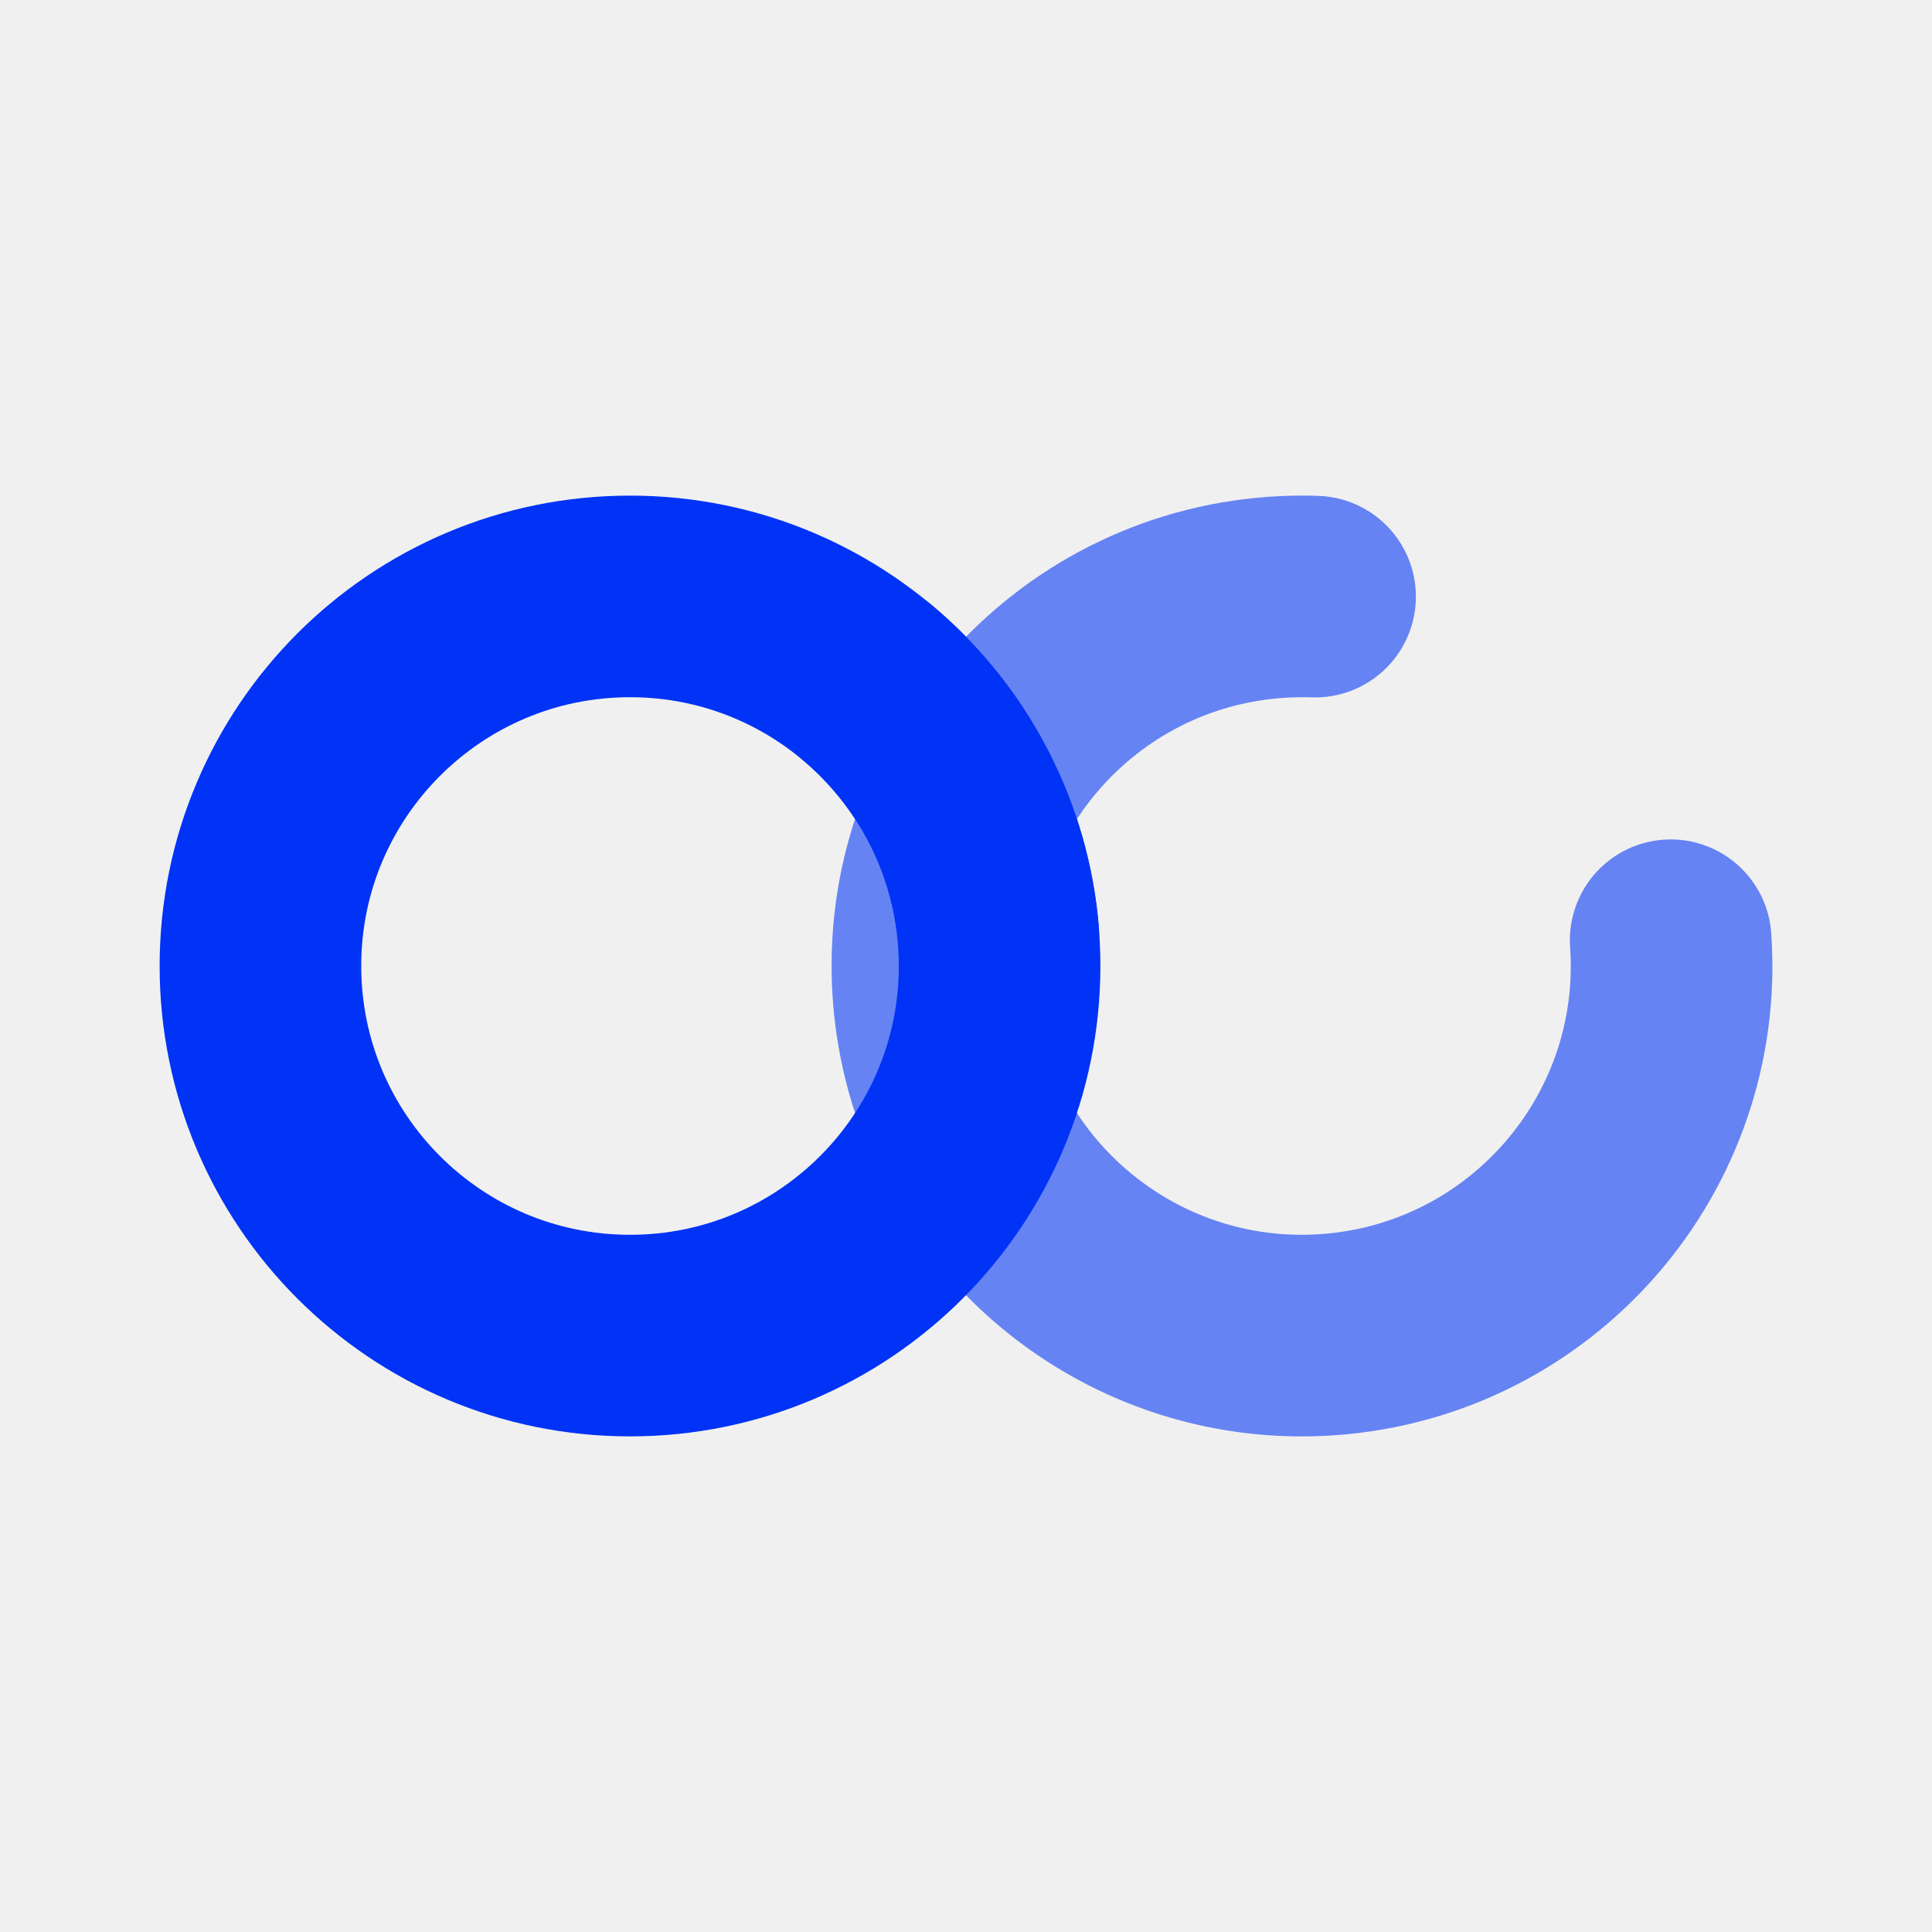
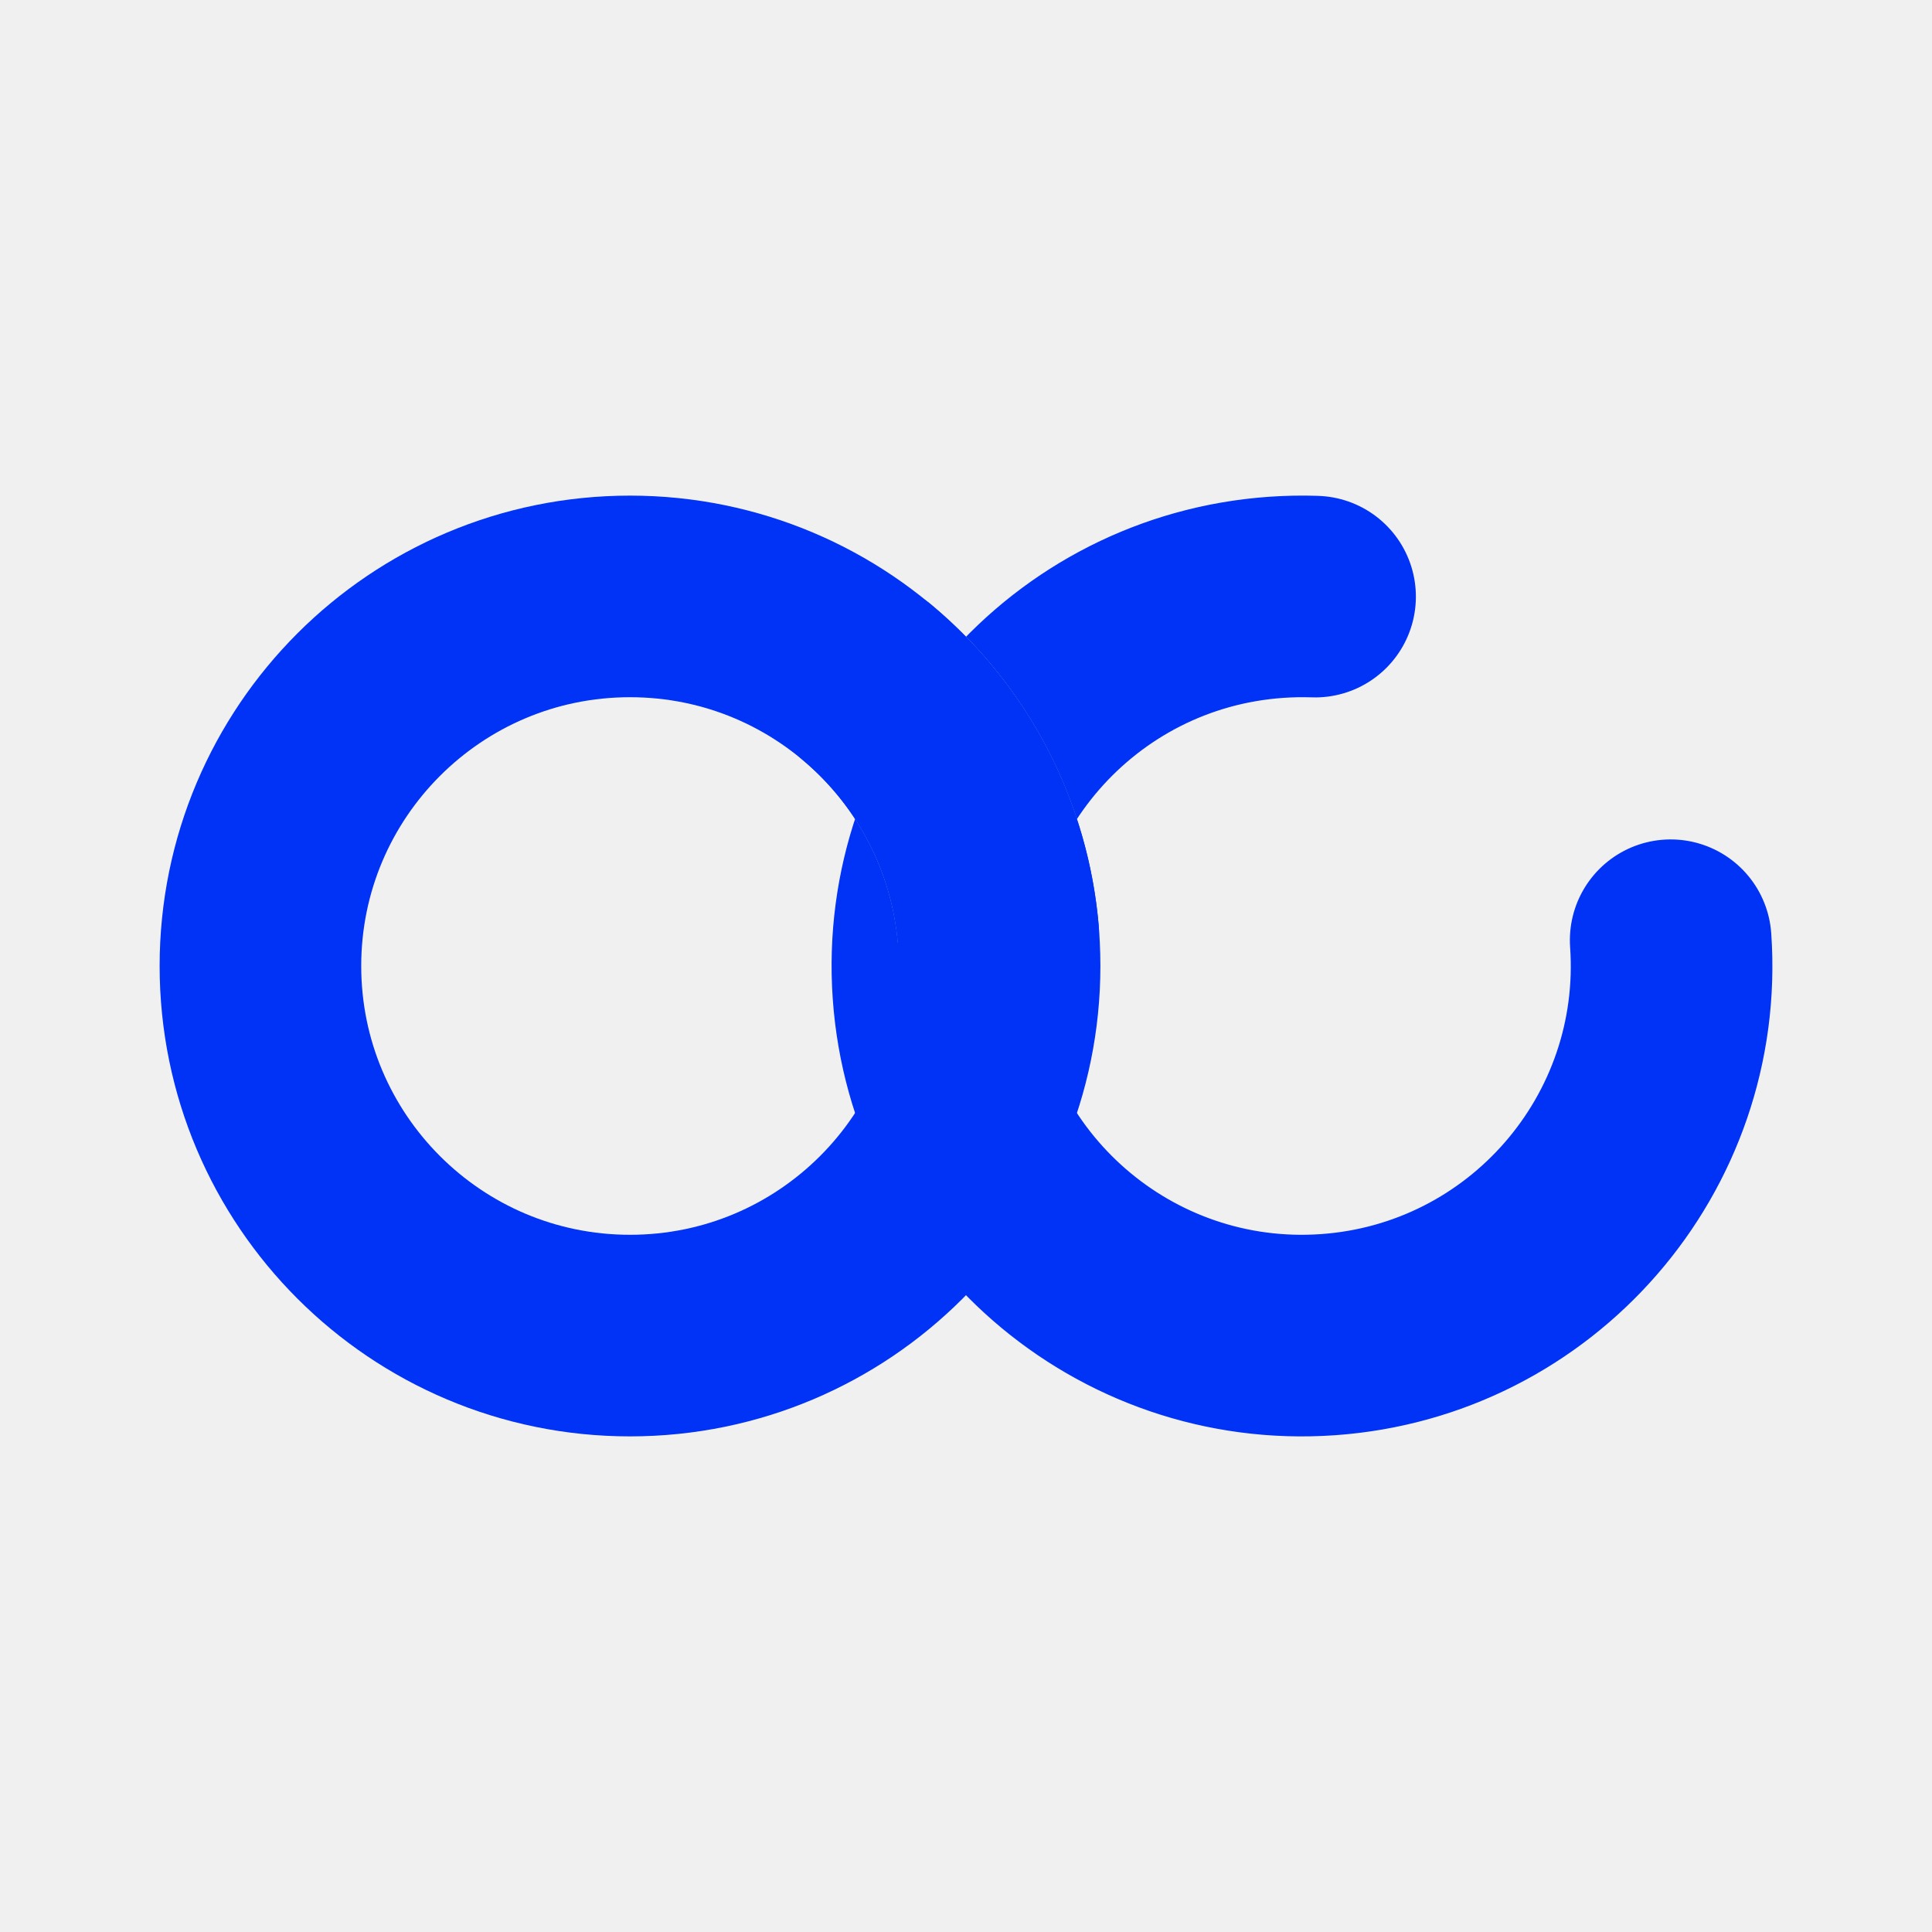
<svg xmlns="http://www.w3.org/2000/svg" viewBox="0 0 64 64">
  <g transform="translate(32,32) scale(1.113)">
    <mask id="favicon-mask">
      <rect x="-1000" y="-1000" width="2000" height="2000" fill="white" />
      <path d="M-2.93 -8.43 A 11 11 0 0 1 0.96 -0.96" fill="none" stroke="black" stroke-width="6" />
    </mask>
-     <g mask="url(#favicon-mask)" opacity="0.58">
+     <g mask="url(#favicon-mask)">
      <circle cx="10" cy="0" r="11" fill="none" stroke="#0033f5" stroke-width="6" stroke-linecap="round" stroke-dasharray="53 70" transform="rotate(-4 10 0)" />
    </g>
    <circle cx="-10" cy="0" r="11" fill="none" stroke="#0033f5" stroke-width="6" />
    <path d="M-2.93 -8.43 A 11 11 0 0 1 0.96 -0.96" fill="none" stroke="#0033f5" stroke-width="6" stroke-linecap="round" />
  </g>
</svg>
